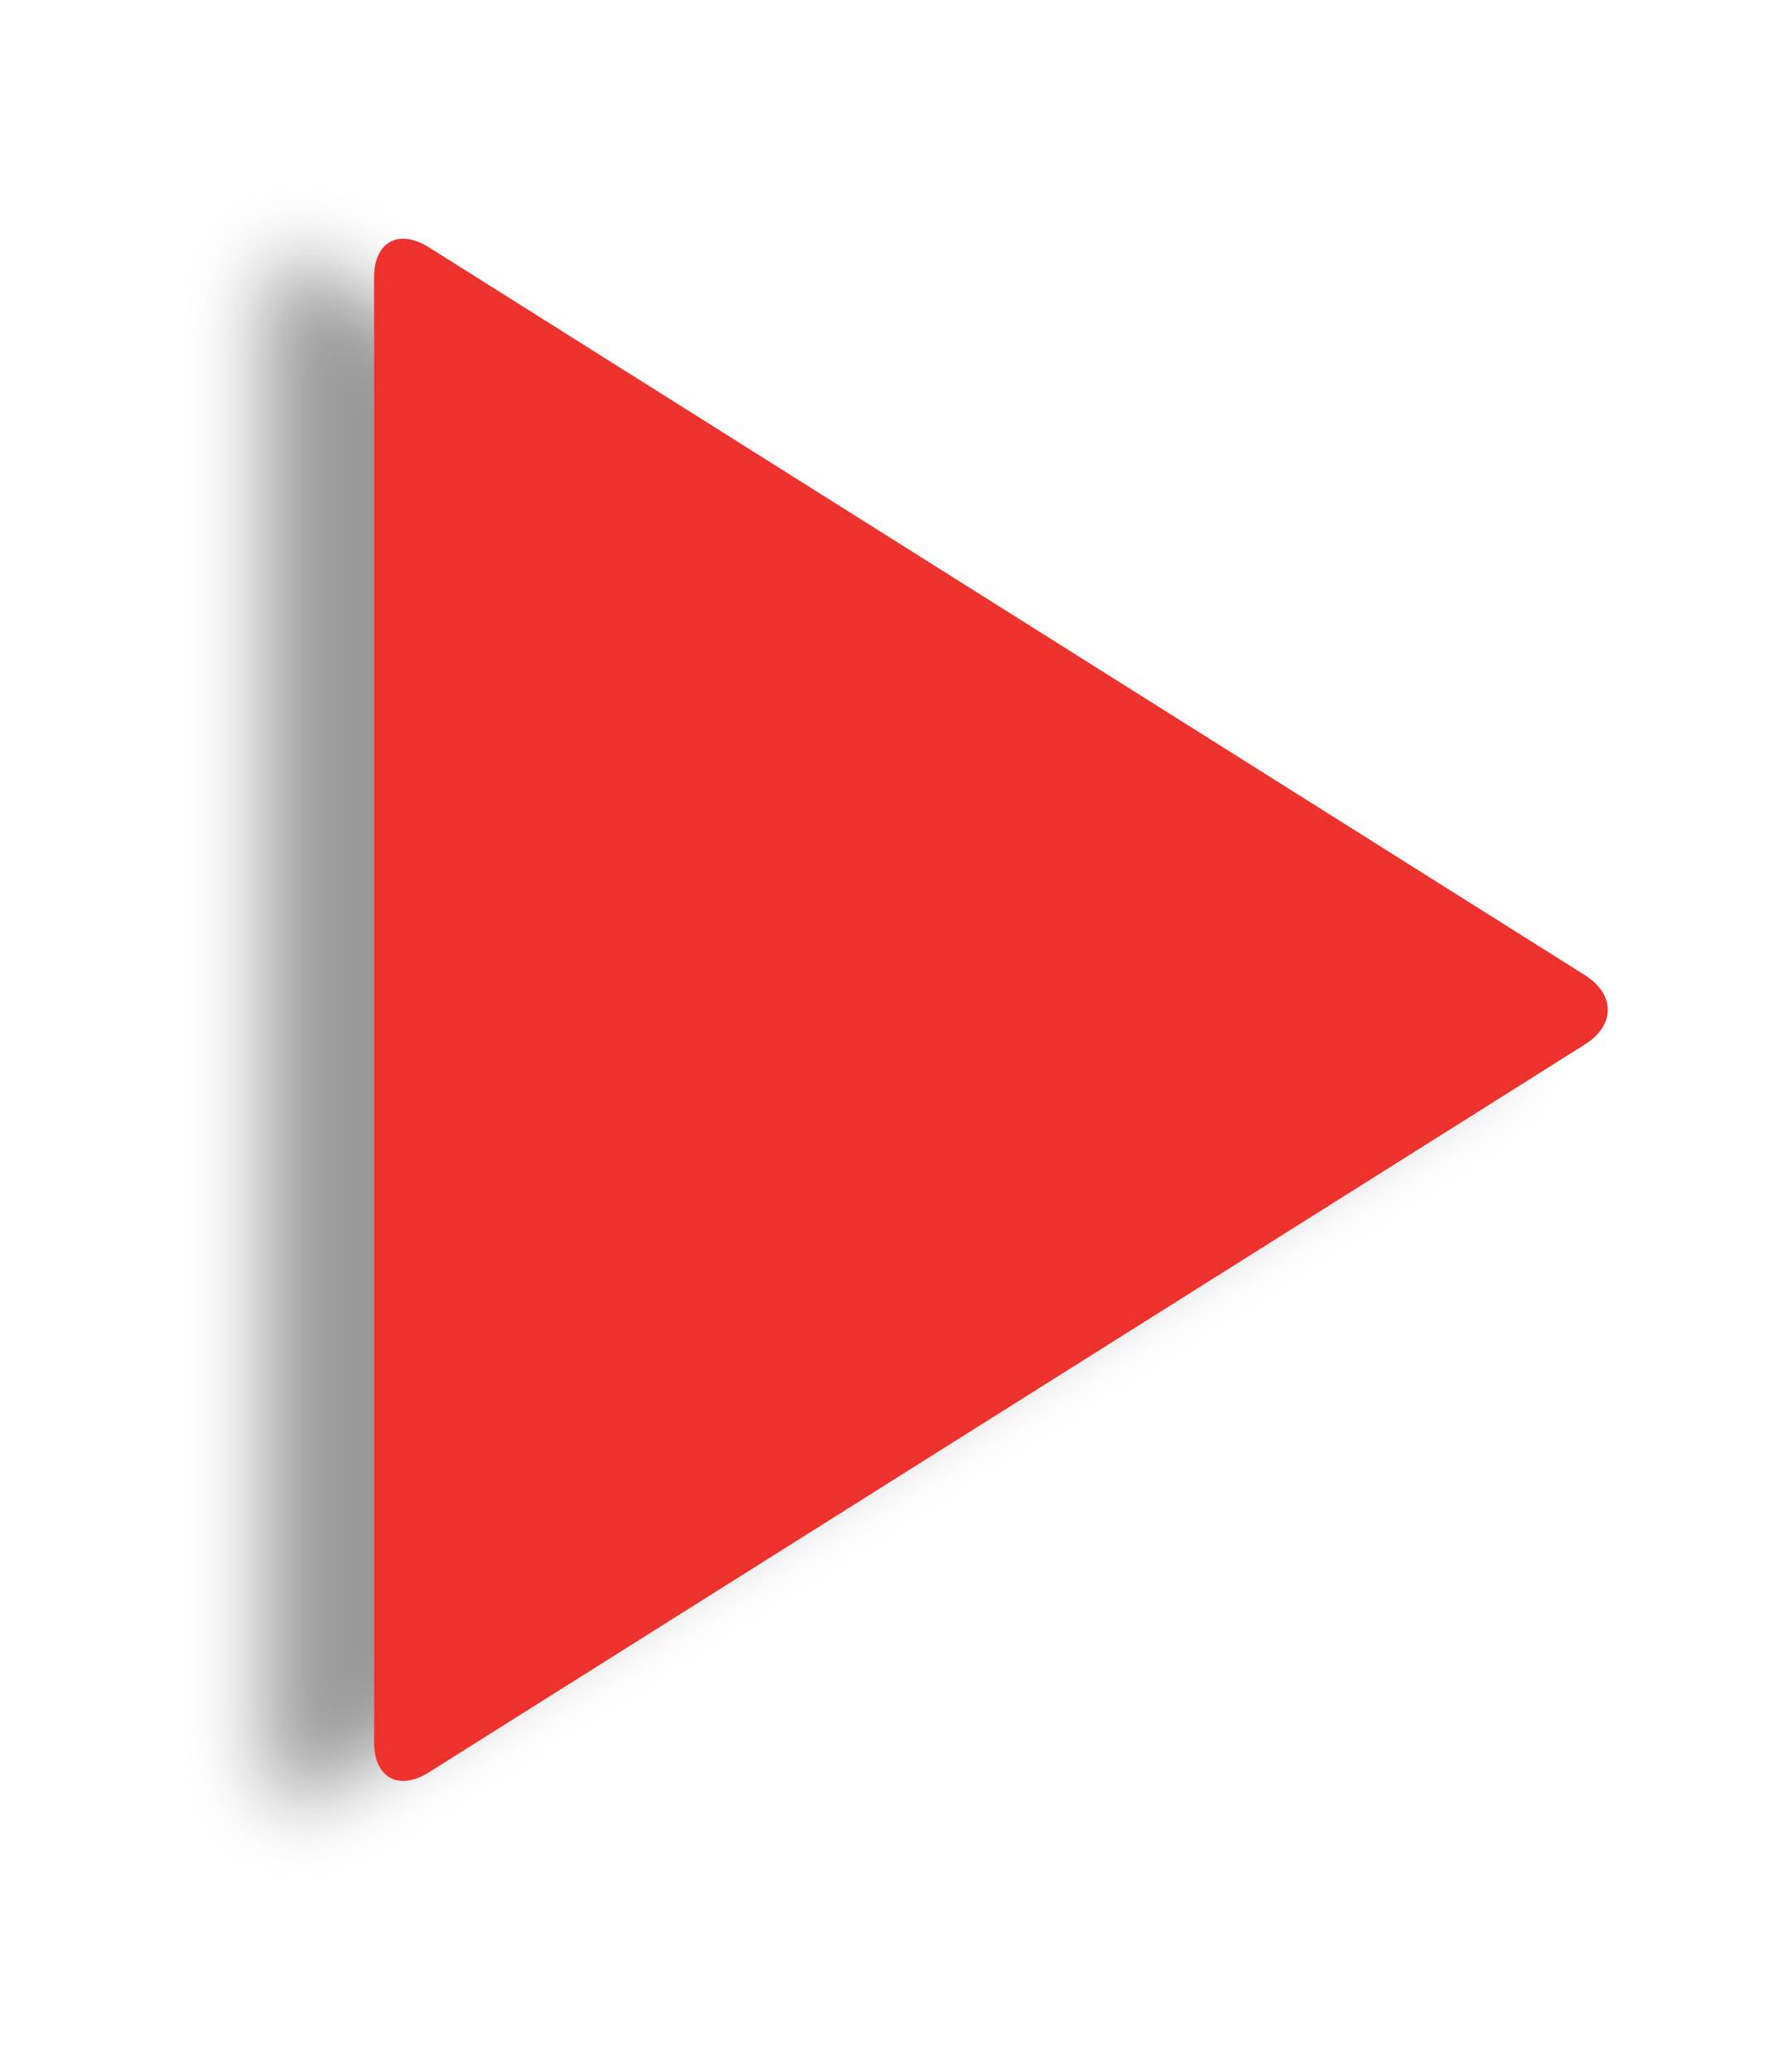
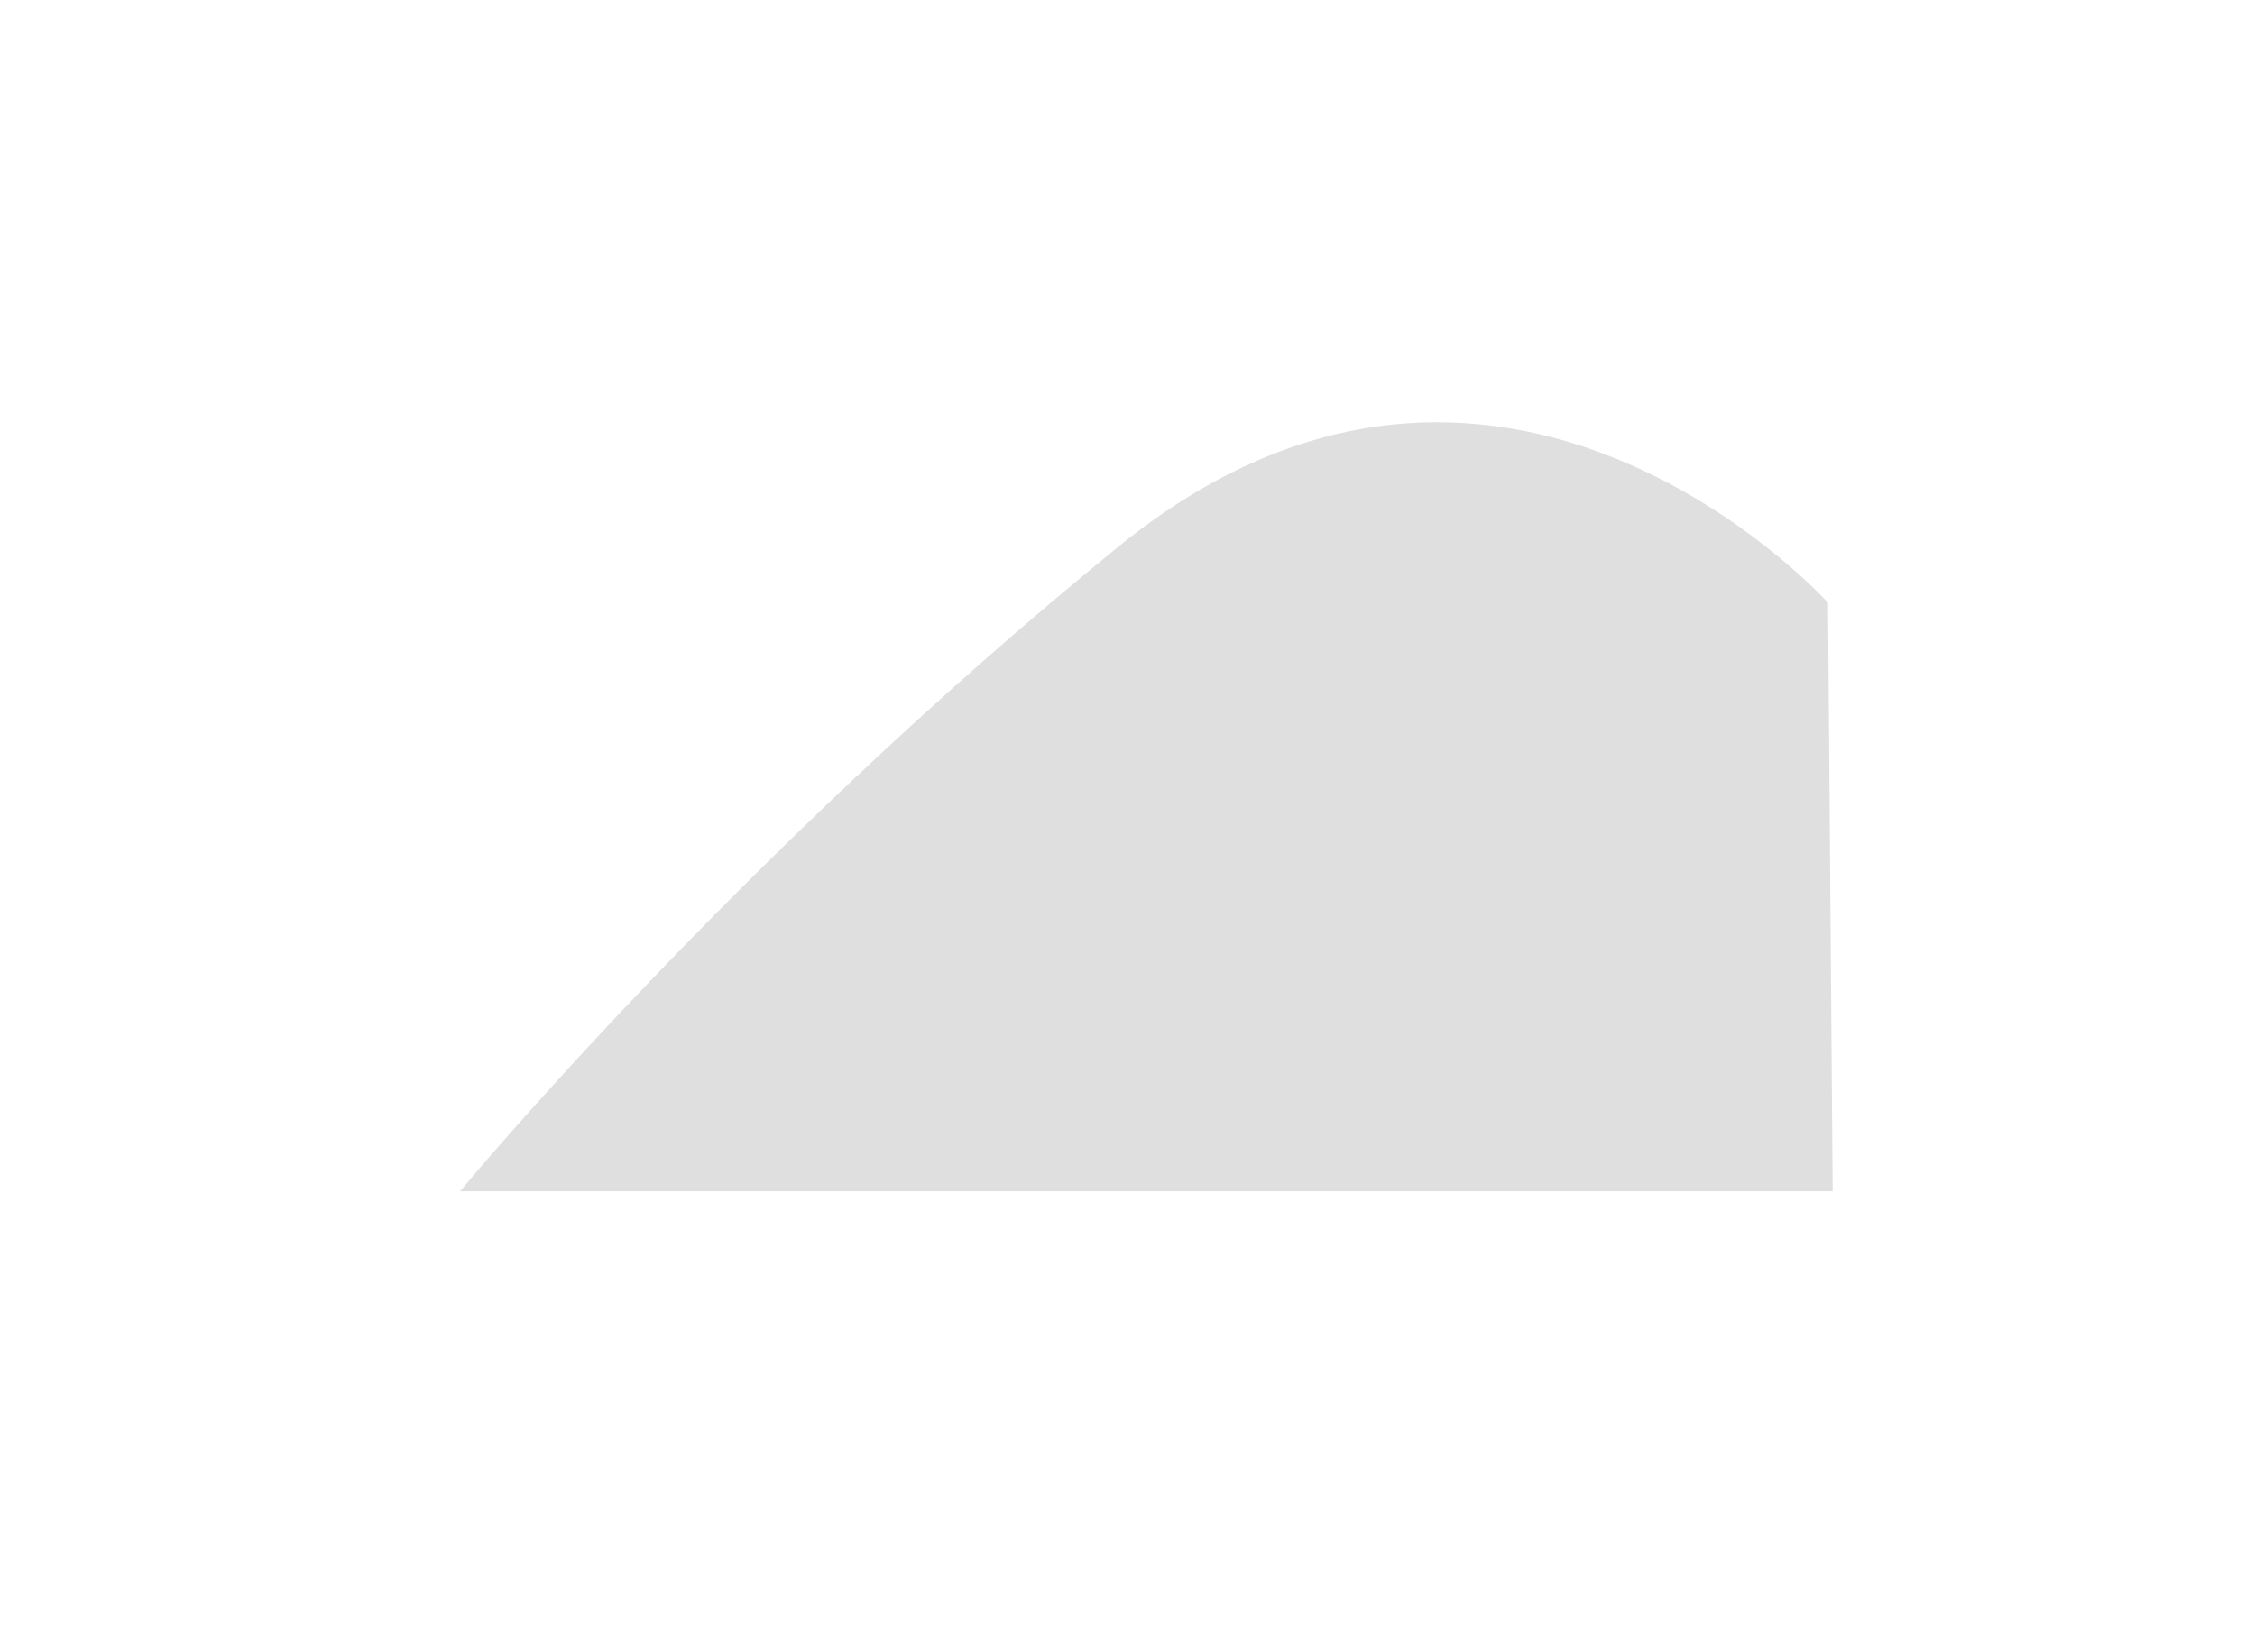
- <svg xmlns="http://www.w3.org/2000/svg" width="304" height="356" viewBox="0 0 304 356">
-   <defs>
-     <style>
-       .cls-1 {
-       fill: #ed312e;
-       fill-rule: evenodd;
-       filter: url(#filter);
-       }
-     </style>
-     <filter id="filter" x="797" y="494" width="304" height="356" filterUnits="userSpaceOnUse">
-       <feOffset result="offset" dx="-18.651" dy="3.625" in="SourceAlpha" />
-       <feGaussianBlur result="blur" stdDeviation="6.782" />
-       <feFlood result="flood" flood-opacity="0.4" />
-       <feComposite result="composite" operator="in" in2="blur" />
-       <feBlend result="blend" in="SourceGraphic" />
-     </filter>
-   </defs>
-   <path id="Rectangle" class="cls-1" d="M870.735,536.51L1069.39,661.552c5.23,3.292,5.23,8.613,0,11.9L870.735,798.5c-5.229,3.292-9.456.961-9.456-5.212V541.722C861.279,535.548,865.506,533.218,870.735,536.51Z" transform="translate(-797 -494)" />
+ <svg xmlns="http://www.w3.org/2000/svg" width="299px" height="219px">
+   <path fill-rule="evenodd" fill="rgb(223, 223, 223)" d="M242.381,79.944 C242.381,79.944 198.787,31.446 148.286,72.510 C97.784,113.573 61.000,158.000 61.000,158.000 L243.000,158.000 L242.381,79.944 Z" />
</svg>
